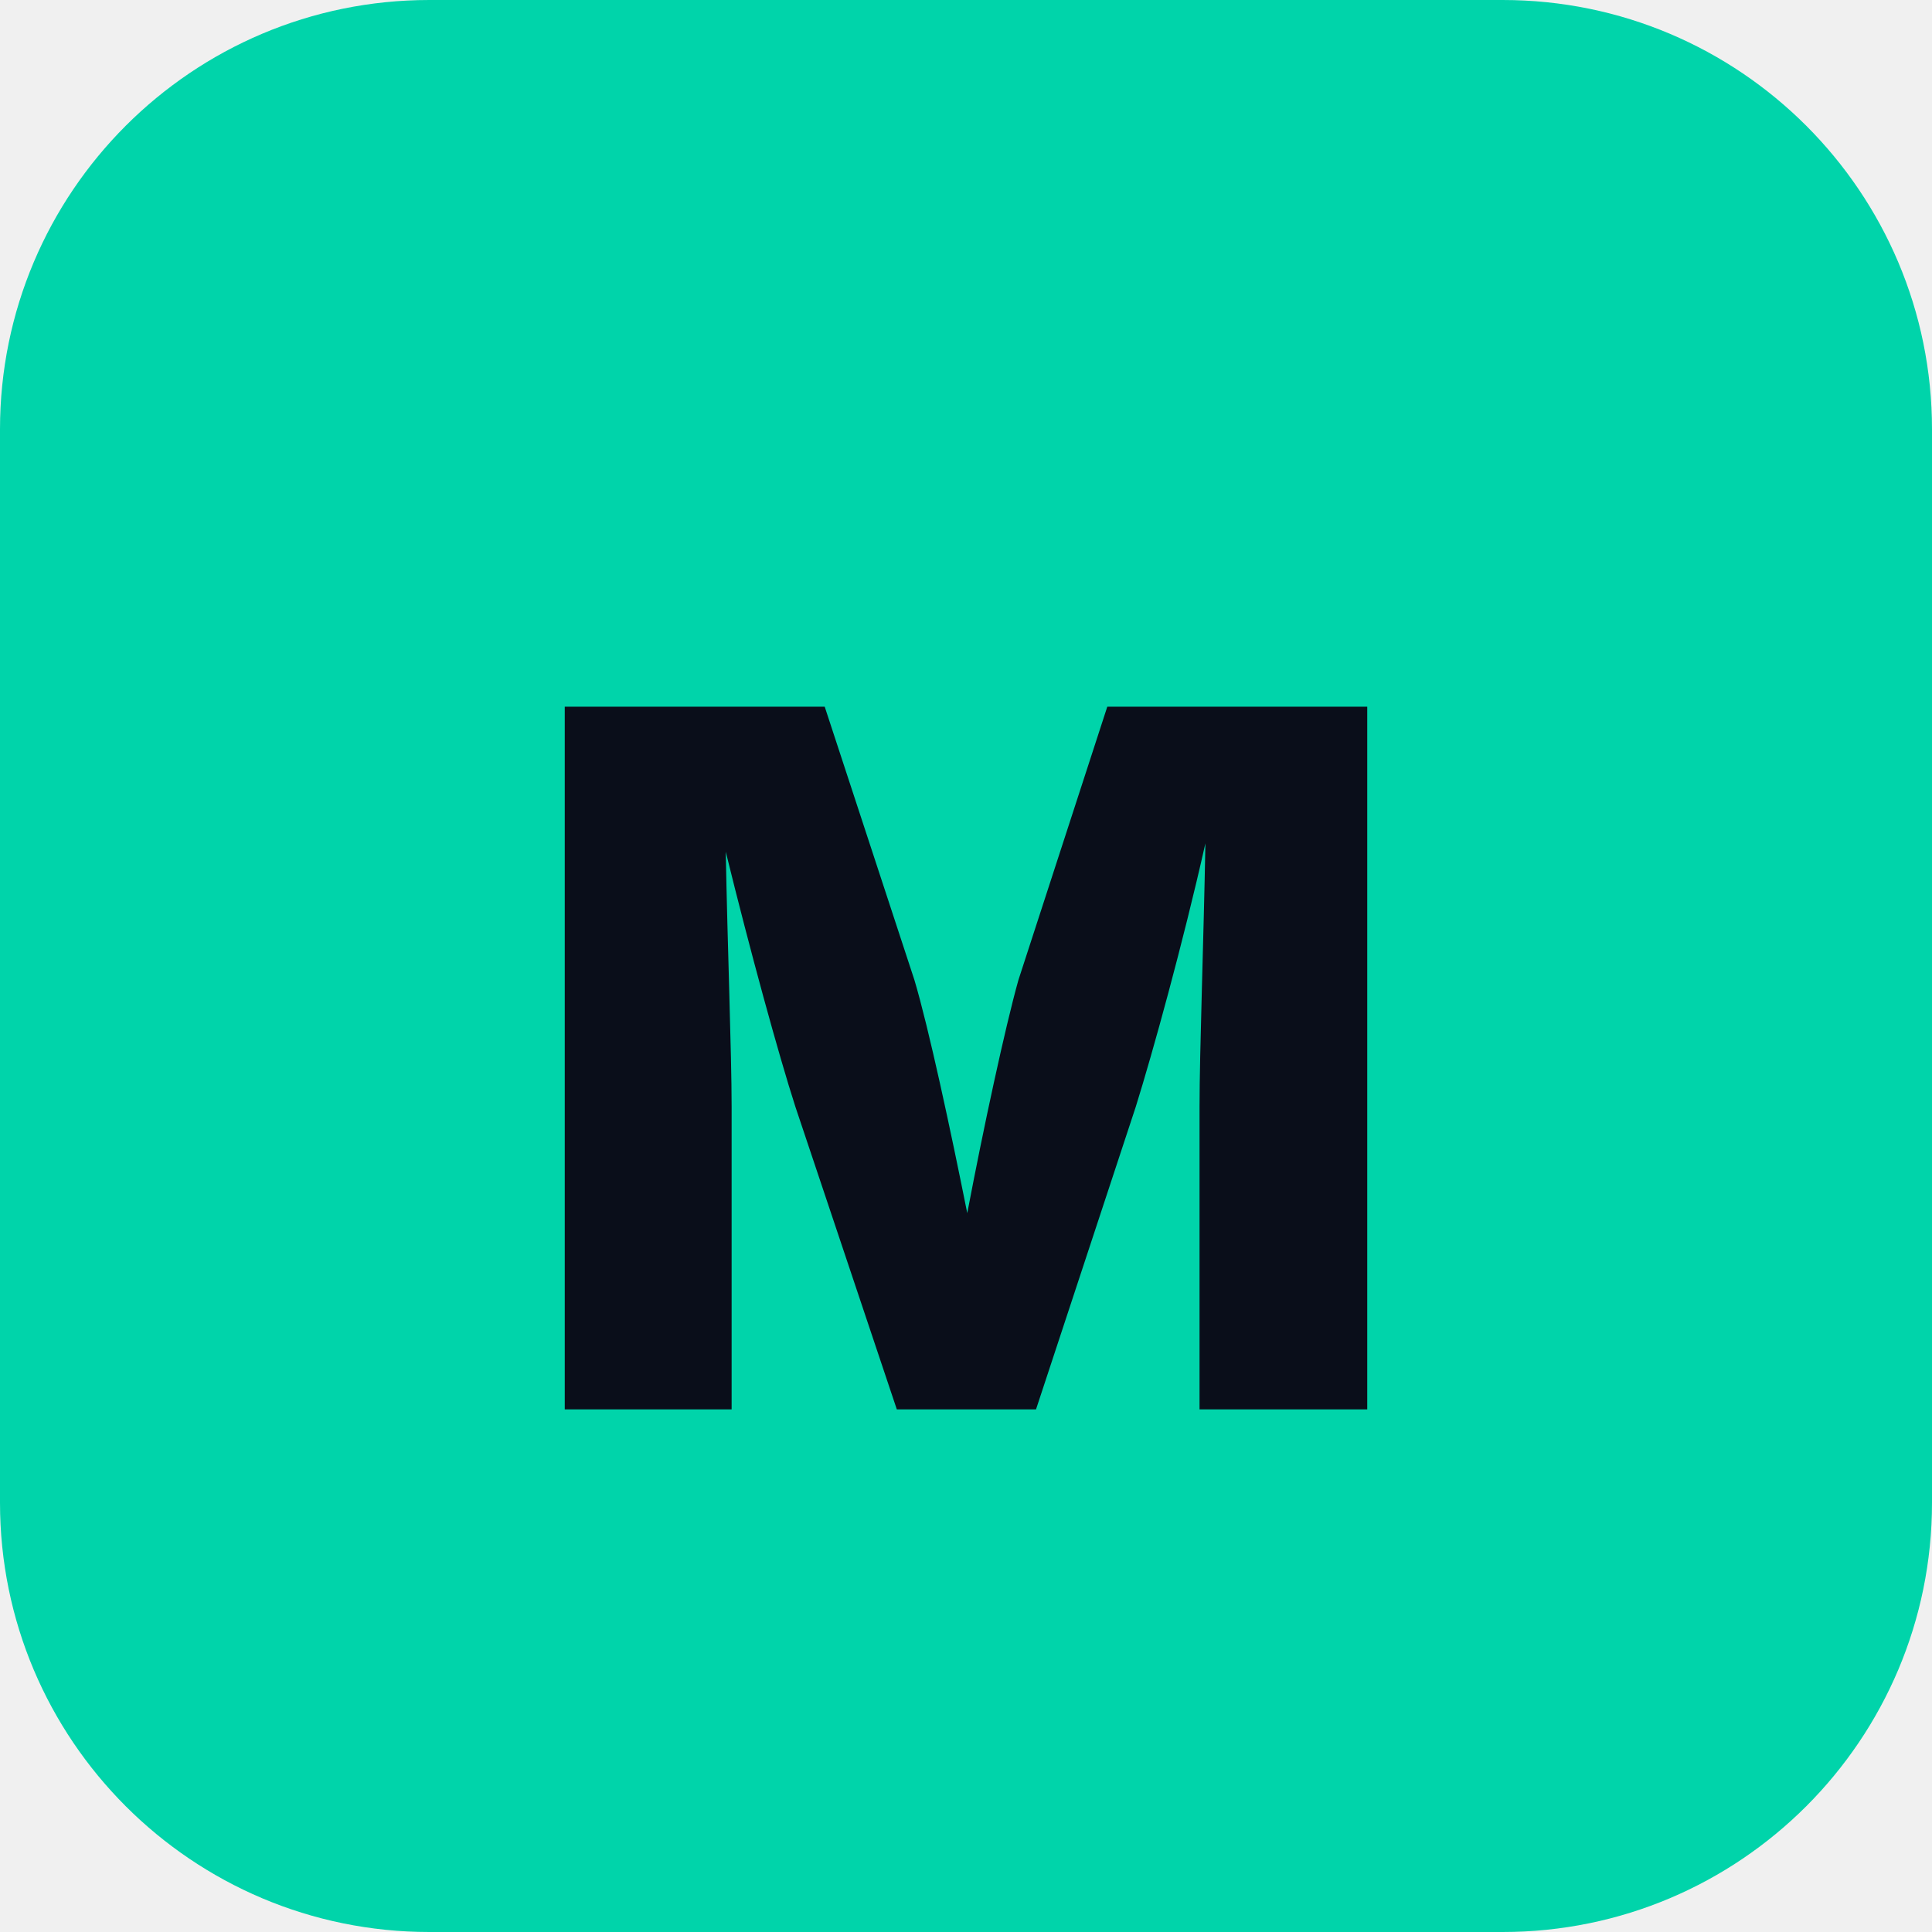
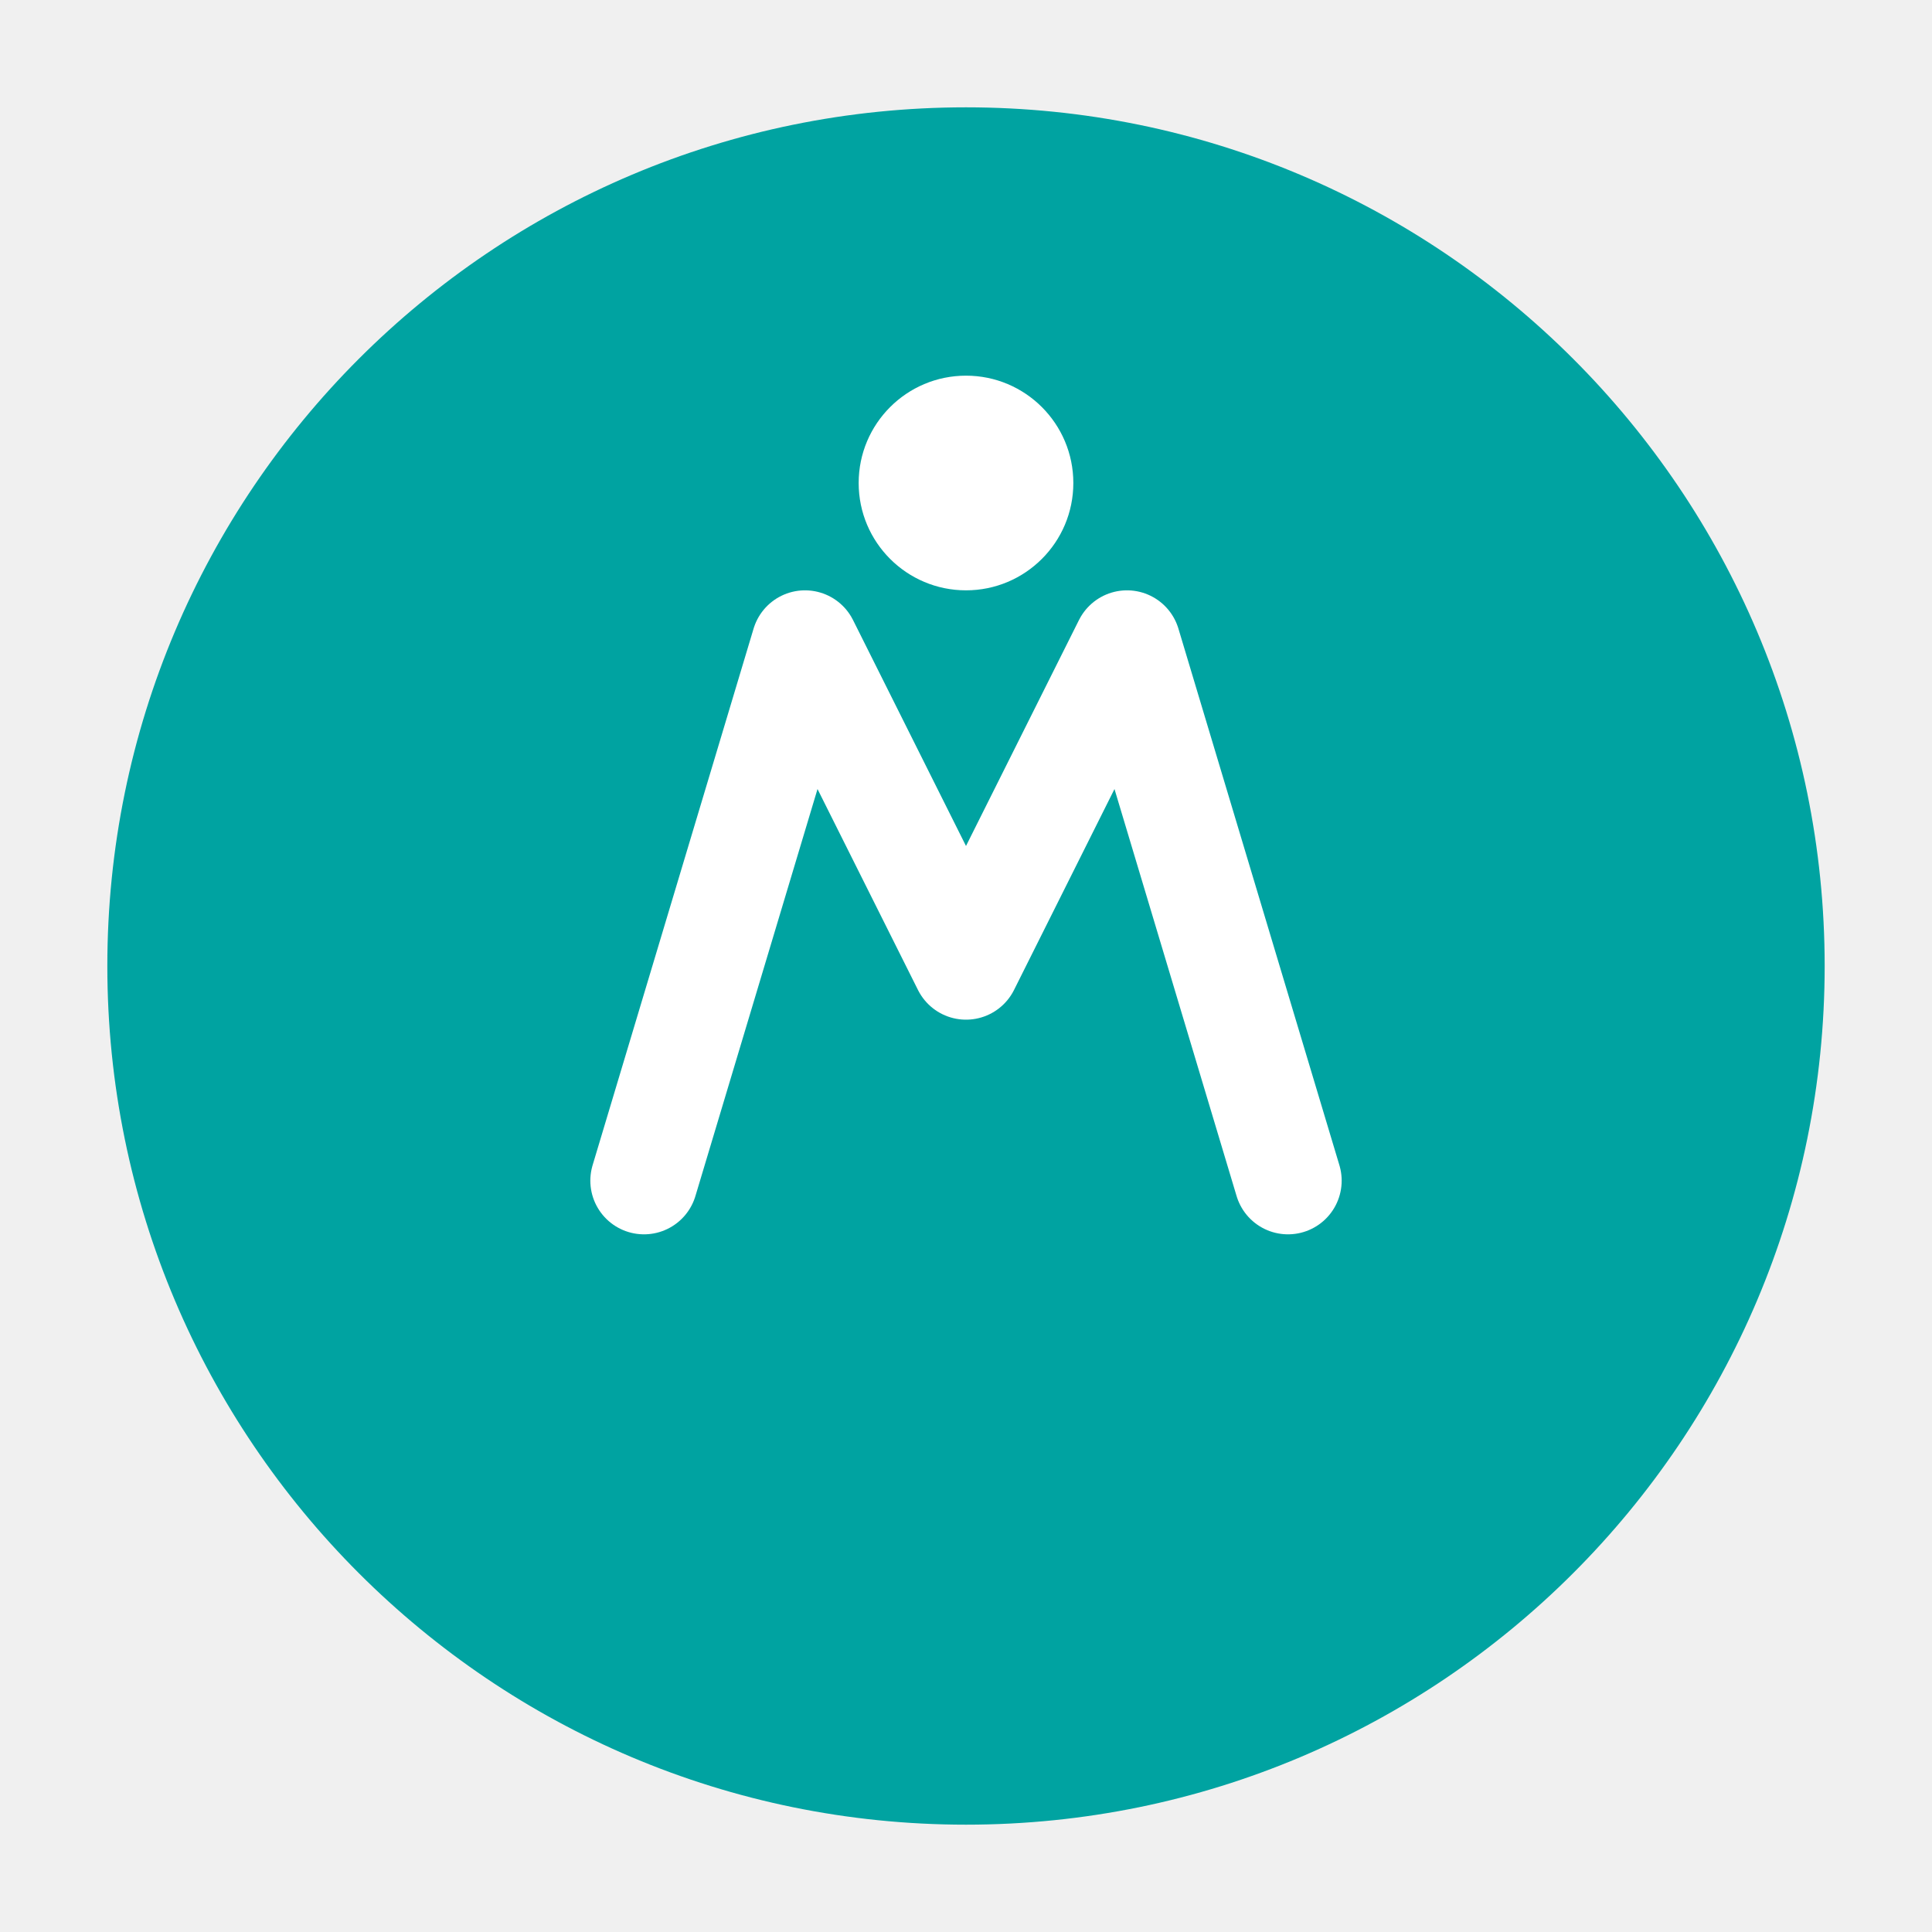
<svg xmlns="http://www.w3.org/2000/svg" viewBox="0 0 36 36">
-   <rect width="36" height="36" rx="8" fill="#00d4aa" />
-   <text x="50%" y="54%" dominant-baseline="middle" text-anchor="middle" fill="#0a0e1a" font-family="Inter, sans-serif" font-weight="800" font-size="18">M</text>
+   <circle cx="18" cy="18" r="16" fill="#00A3A1" />
+   <path d="M12 22 L15 12 L18 18 L21 12 L24 22" stroke="white" stroke-width="2" stroke-linecap="round" stroke-linejoin="round" fill="none" />
+   <circle cx="18" cy="9" r="2" fill="white" />
</svg>
